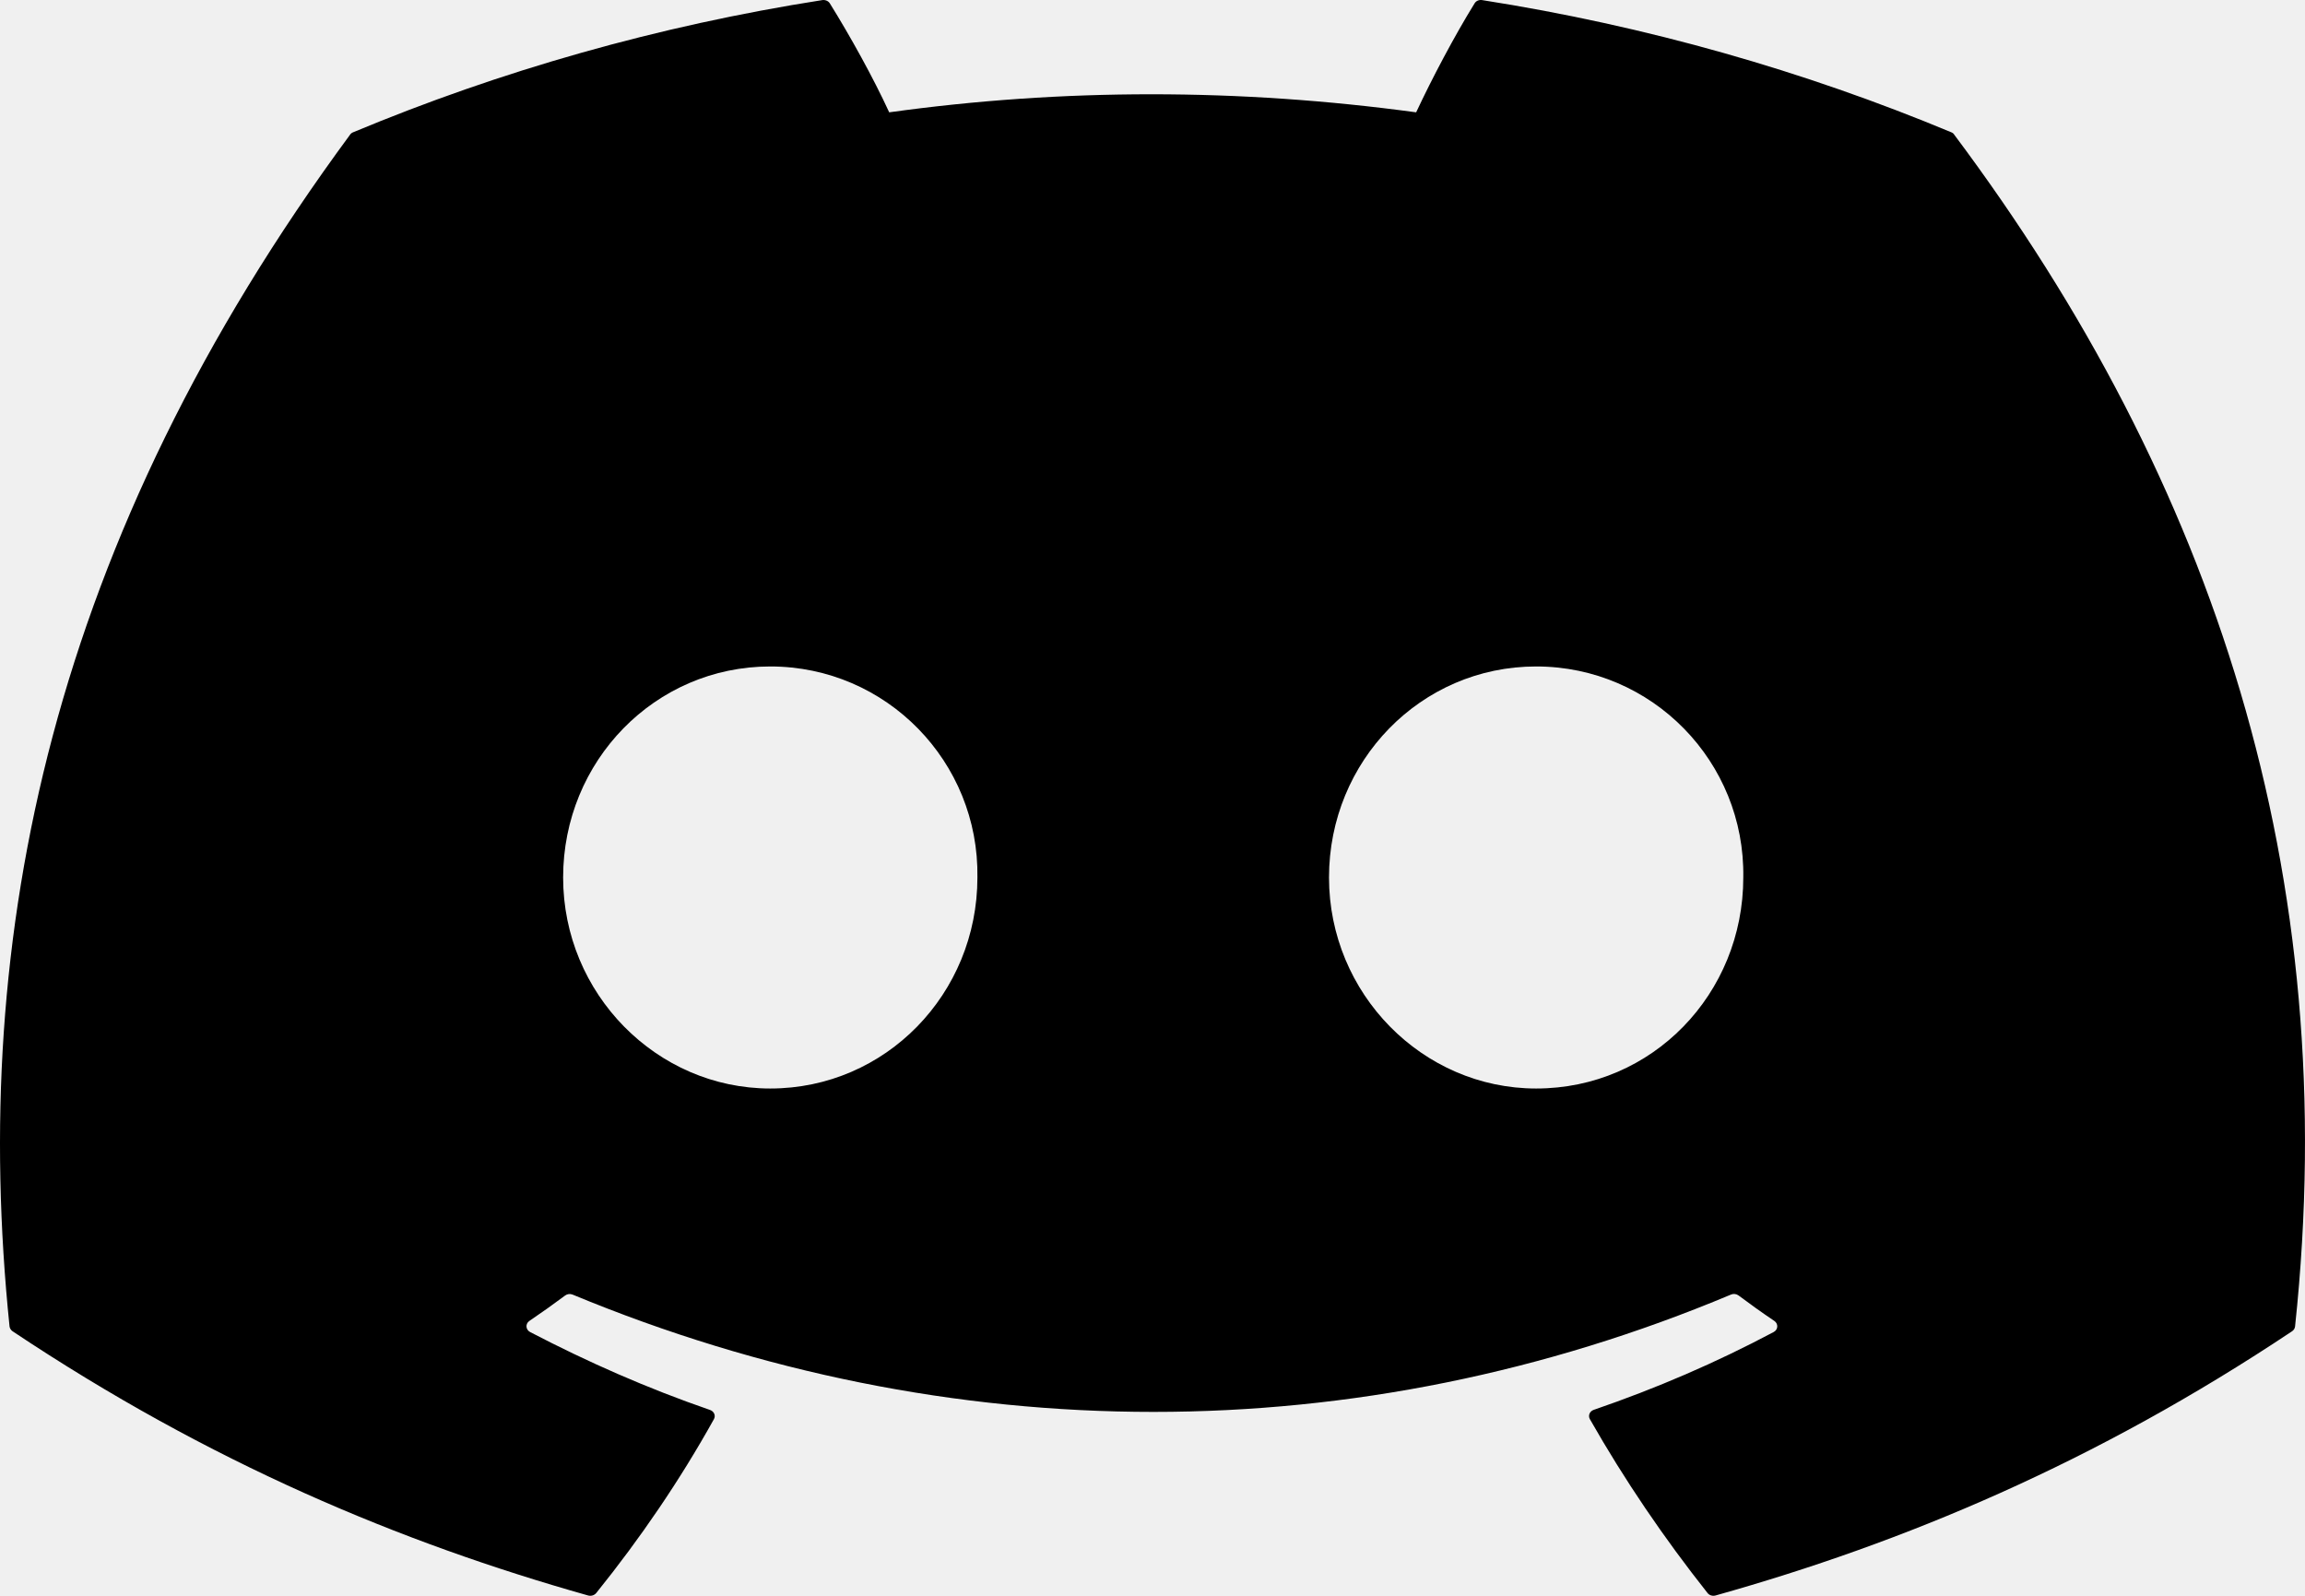
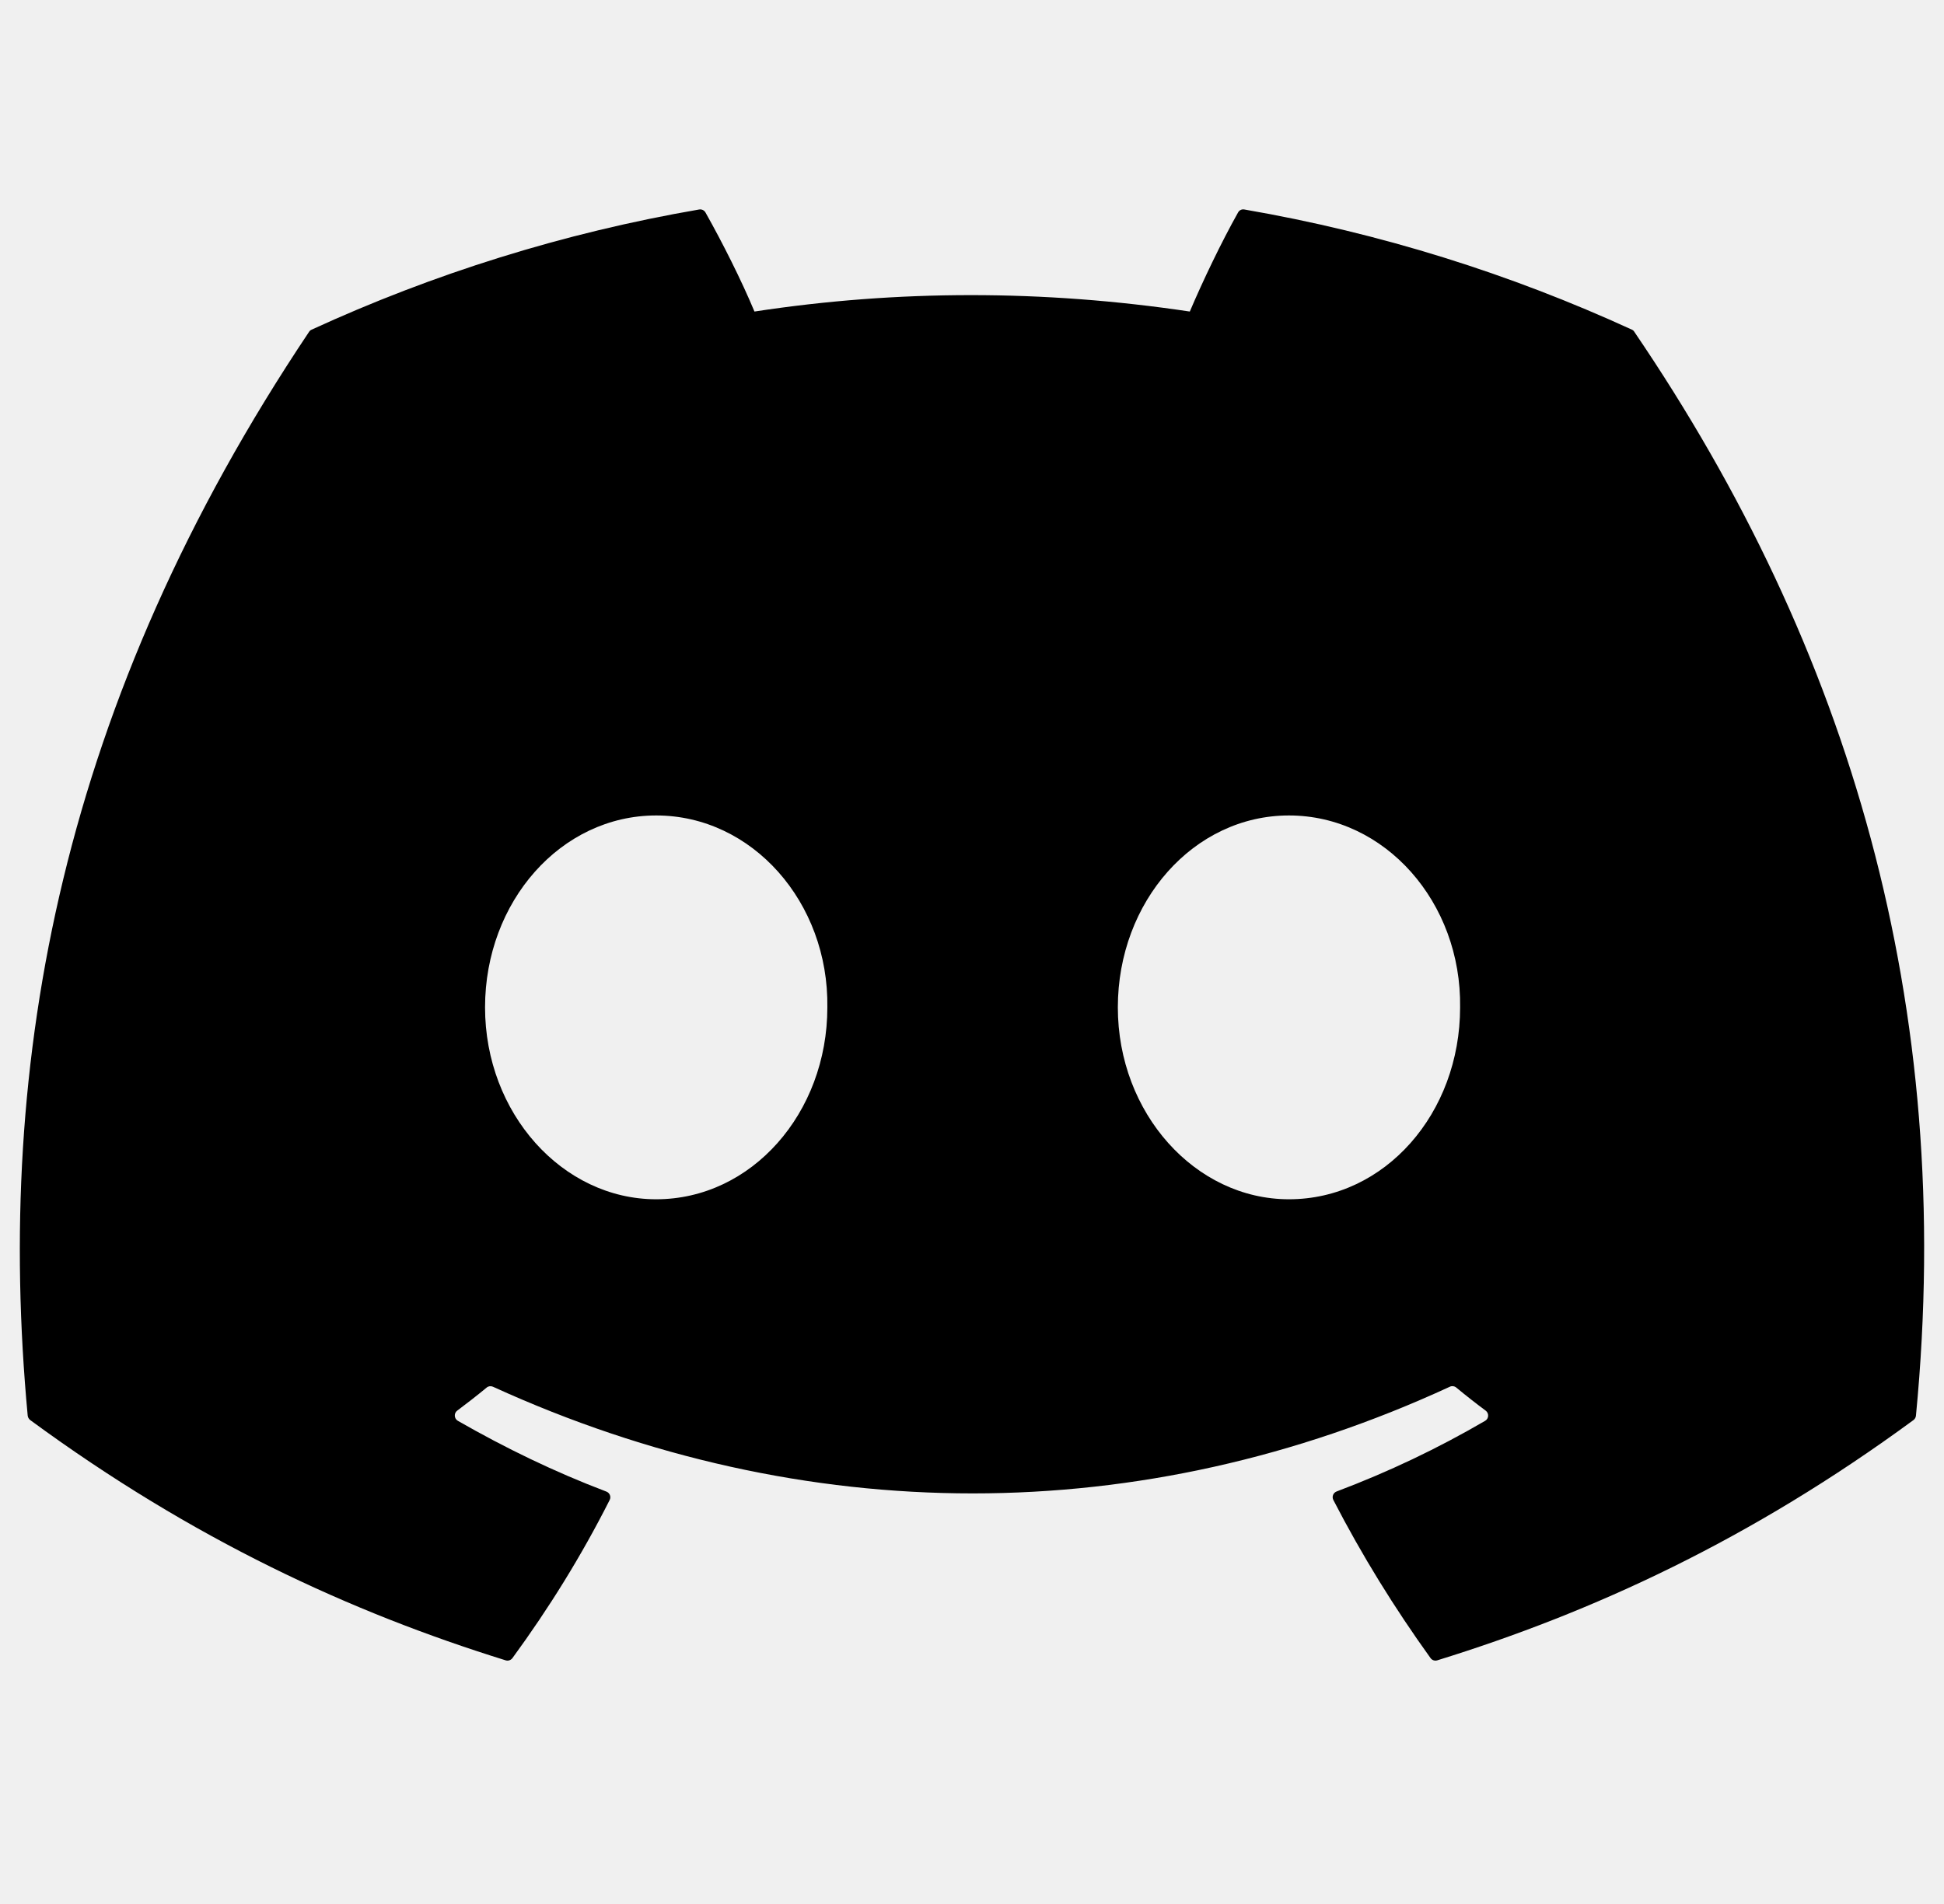
- <svg xmlns="http://www.w3.org/2000/svg" width="52" height="36" viewBox="0 0 52 36" fill="none">
-   <path id="Symbol - Rounded" d="M44.02 2.984C40.706 1.603 37.152 0.585 33.436 0.002C33.368 -0.009 33.3 0.019 33.266 0.076C32.809 0.814 32.302 1.777 31.948 2.534C27.951 1.991 23.974 1.991 20.06 2.534C19.705 1.76 19.18 0.814 18.721 0.076C18.686 0.021 18.619 -0.007 18.551 0.002C14.837 0.583 11.283 1.601 7.967 2.984C7.938 2.995 7.913 3.014 7.897 3.039C1.156 12.186 -0.691 21.109 0.215 29.921C0.219 29.964 0.246 30.006 0.283 30.032C4.73 32.999 9.039 34.8 13.267 35.993C13.335 36.012 13.406 35.99 13.45 35.939C14.45 34.698 15.341 33.39 16.106 32.015C16.151 31.934 16.108 31.838 16.016 31.807C14.601 31.319 13.255 30.725 11.959 30.05C11.857 29.996 11.849 29.863 11.943 29.799C12.216 29.614 12.488 29.421 12.749 29.226C12.796 29.19 12.861 29.183 12.917 29.205C21.427 32.734 30.64 32.734 39.05 29.205C39.105 29.181 39.171 29.188 39.22 29.224C39.48 29.419 39.753 29.614 40.028 29.799C40.122 29.863 40.116 29.996 40.013 30.05C38.718 30.738 37.371 31.319 35.955 31.805C35.862 31.837 35.822 31.934 35.867 32.015C36.648 33.388 37.539 34.697 38.521 35.937C38.562 35.99 38.636 36.012 38.703 35.993C42.952 34.8 47.261 32.999 51.709 30.032C51.747 30.006 51.772 29.966 51.776 29.923C52.86 19.735 49.96 10.886 44.088 3.04C44.074 3.014 44.049 2.995 44.02 2.984ZM17.377 24.556C14.815 24.556 12.704 22.419 12.704 19.795C12.704 17.171 14.774 15.035 17.377 15.035C20 15.035 22.091 17.19 22.05 19.795C22.05 22.419 19.98 24.556 17.377 24.556ZM34.655 24.556C32.093 24.556 29.982 22.419 29.982 19.795C29.982 17.171 32.052 15.035 34.655 15.035C37.279 15.035 39.37 17.19 39.328 19.795C39.328 22.419 37.279 24.556 34.655 24.556Z" fill="black" />
+ <svg xmlns="http://www.w3.org/2000/svg" width="49" height="48" viewBox="0 0 49 48" fill="none">
+   <g id="Social Icons" clip-path="url(#clip0_373_376)">
+     <path id="Vector" d="M41.134 8.311C38.075 6.907 34.794 5.873 31.364 5.281C31.301 5.269 31.239 5.298 31.207 5.355C30.785 6.106 30.317 7.085 29.99 7.854C26.301 7.302 22.63 7.302 19.017 7.854C18.689 7.067 18.205 6.106 17.781 5.355C17.749 5.3 17.687 5.271 17.624 5.281C14.196 5.871 10.915 6.905 7.854 8.311C7.827 8.323 7.805 8.342 7.79 8.366C1.567 17.663 -0.138 26.731 0.698 35.687C0.702 35.731 0.727 35.773 0.761 35.8C4.866 38.815 8.843 40.645 12.747 41.858C12.809 41.877 12.875 41.854 12.915 41.803C13.838 40.542 14.661 39.213 15.367 37.815C15.409 37.733 15.369 37.636 15.284 37.603C13.978 37.108 12.735 36.504 11.54 35.819C11.445 35.763 11.437 35.628 11.524 35.563C11.776 35.375 12.028 35.178 12.268 34.98C12.311 34.944 12.372 34.937 12.423 34.959C20.279 38.546 28.783 38.546 36.546 34.959C36.597 34.935 36.658 34.942 36.703 34.978C36.943 35.177 37.195 35.375 37.448 35.563C37.535 35.628 37.53 35.763 37.435 35.819C36.239 36.517 34.996 37.108 33.689 37.601C33.604 37.634 33.566 37.733 33.608 37.815C34.328 39.211 35.151 40.54 36.058 41.801C36.096 41.854 36.164 41.877 36.226 41.858C40.148 40.645 44.125 38.815 48.231 35.8C48.267 35.773 48.289 35.733 48.293 35.689C49.294 25.335 46.617 16.341 41.196 8.368C41.183 8.342 41.16 8.323 41.134 8.311ZM16.54 30.234C14.175 30.234 12.226 28.063 12.226 25.396C12.226 22.73 14.137 20.558 16.54 20.558C18.962 20.558 20.892 22.749 20.854 25.396C20.854 28.063 18.943 30.234 16.54 30.234ZM32.489 30.234C30.125 30.234 28.176 28.063 28.176 25.396C28.176 22.73 30.087 20.558 32.489 20.558C34.911 20.558 36.841 22.749 36.803 25.396C36.803 28.063 34.911 30.234 32.489 30.234Z" fill="black" />
+   </g>
+   <defs>
+     <clipPath id="clip0_373_376">
+       <rect width="48" height="48" fill="white" transform="translate(0.5)" />
+     </clipPath>
+   </defs>
</svg>
